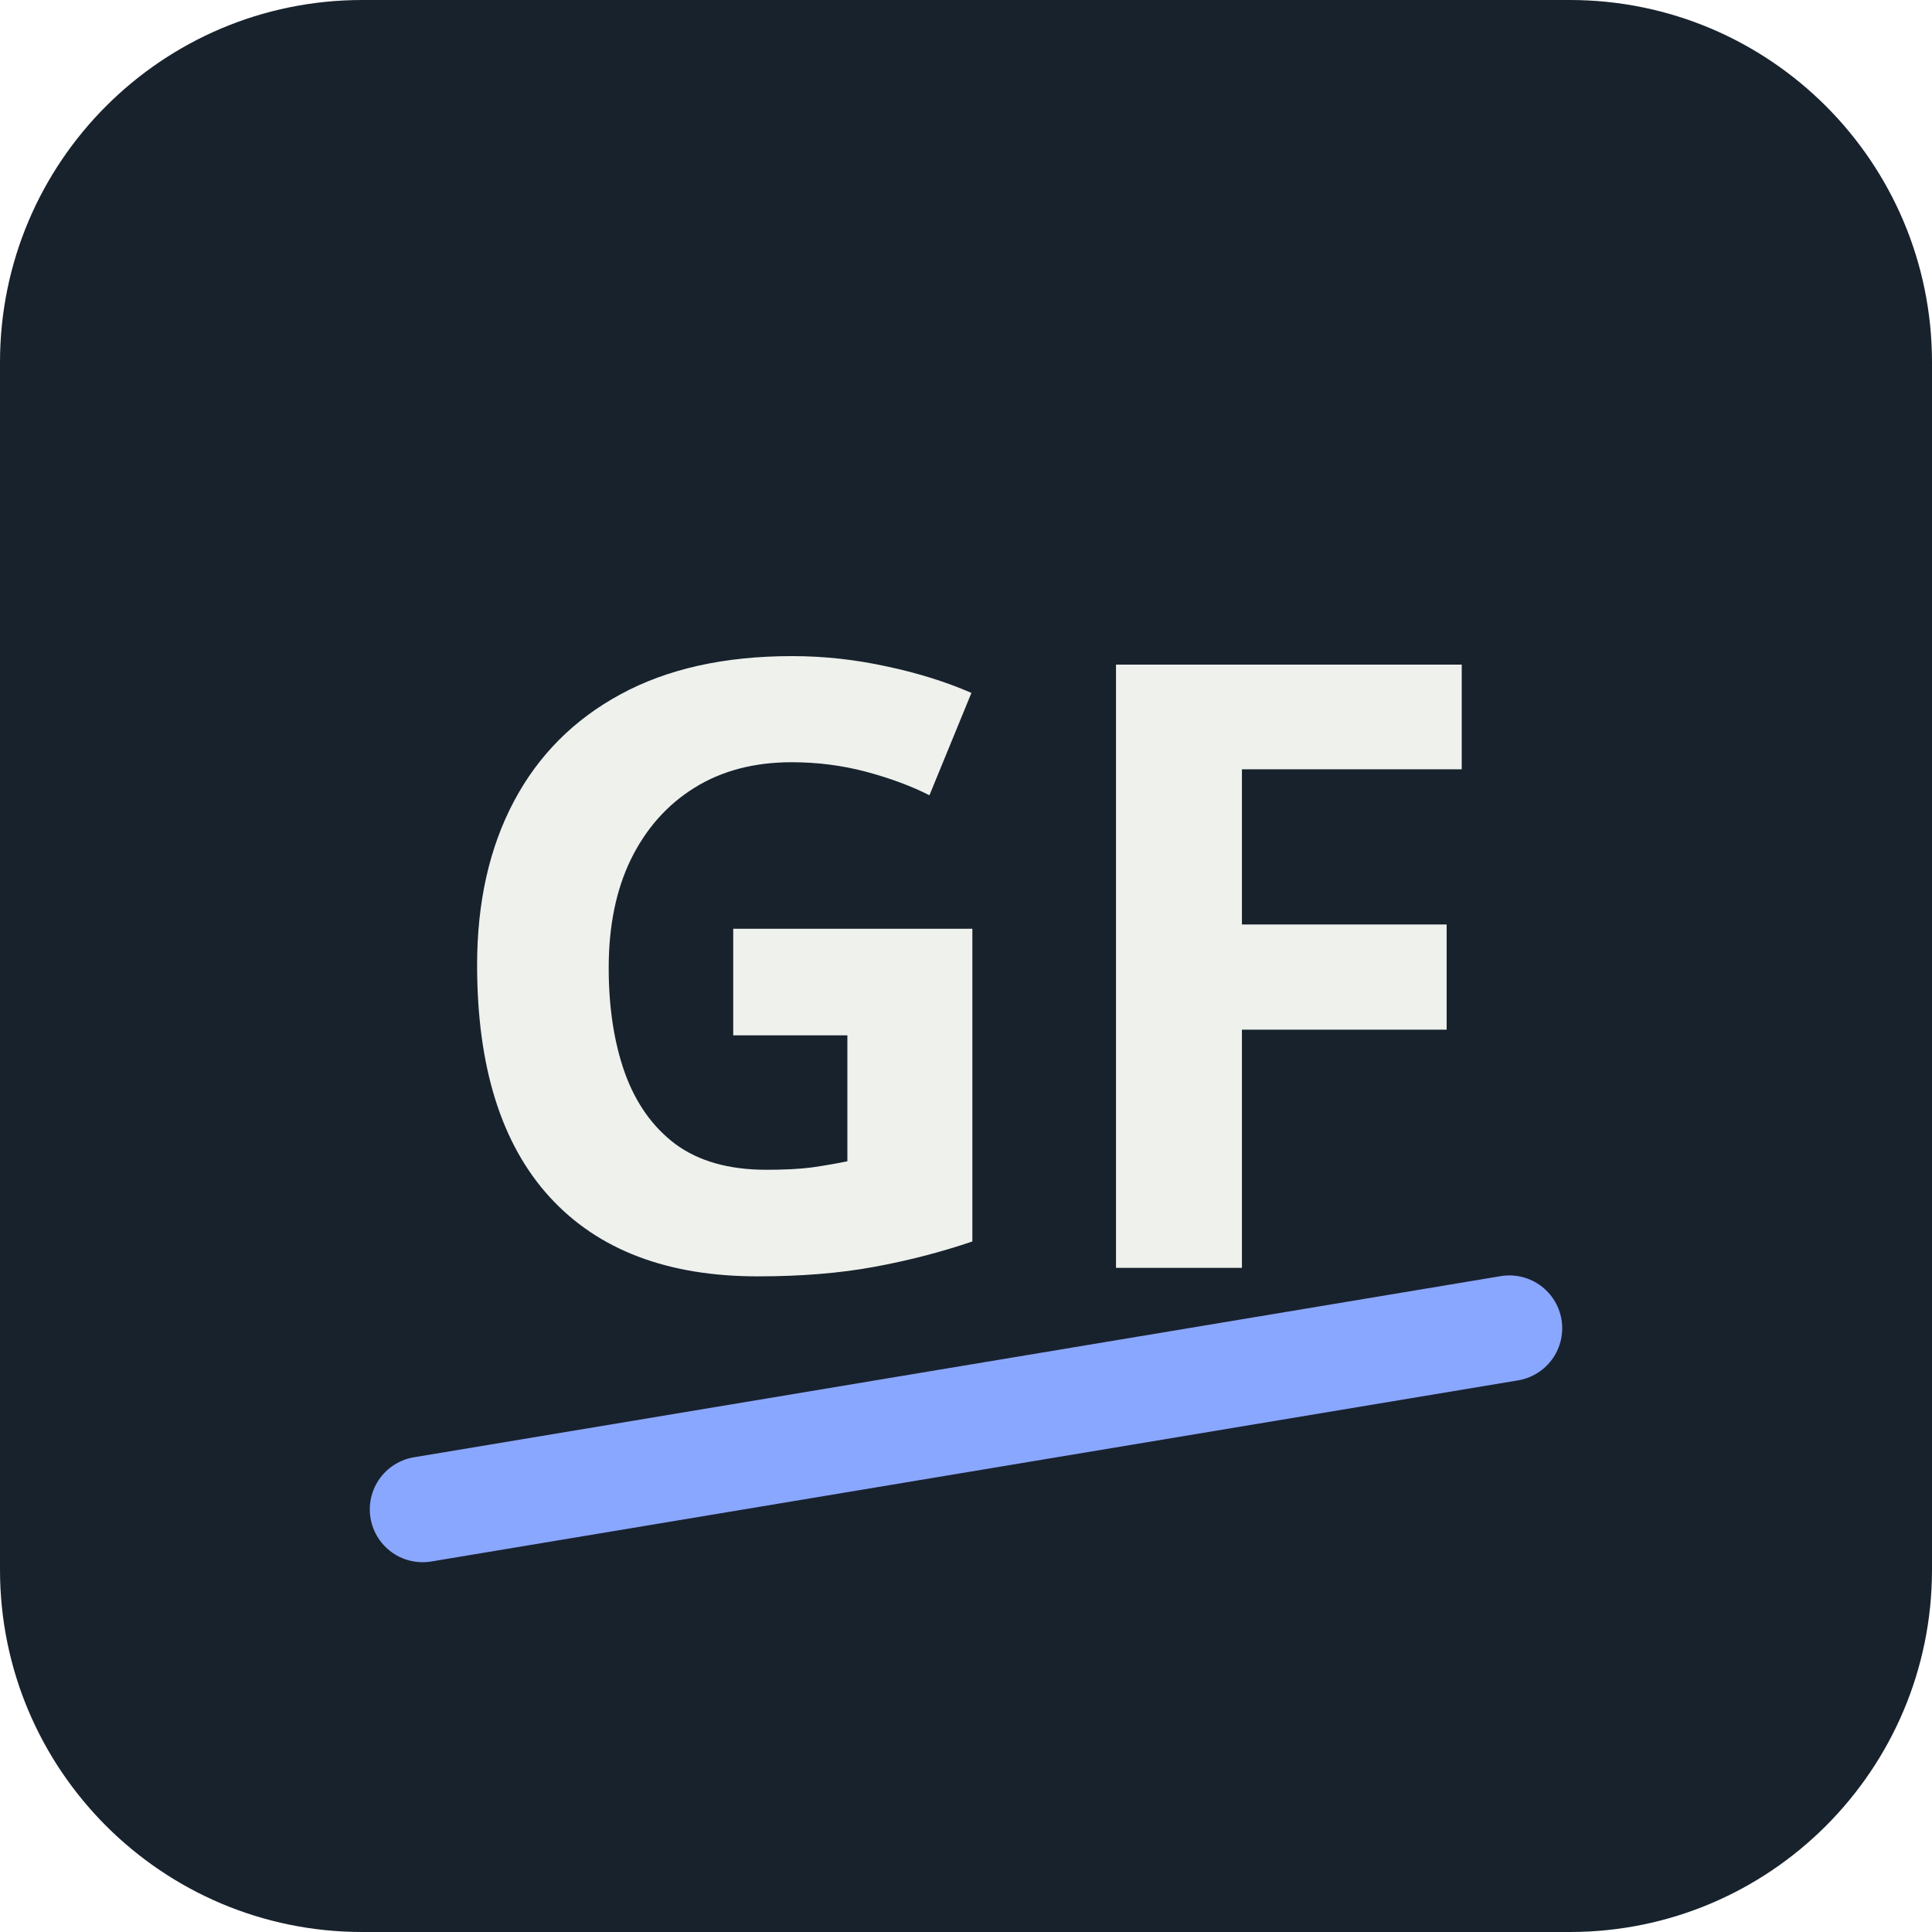
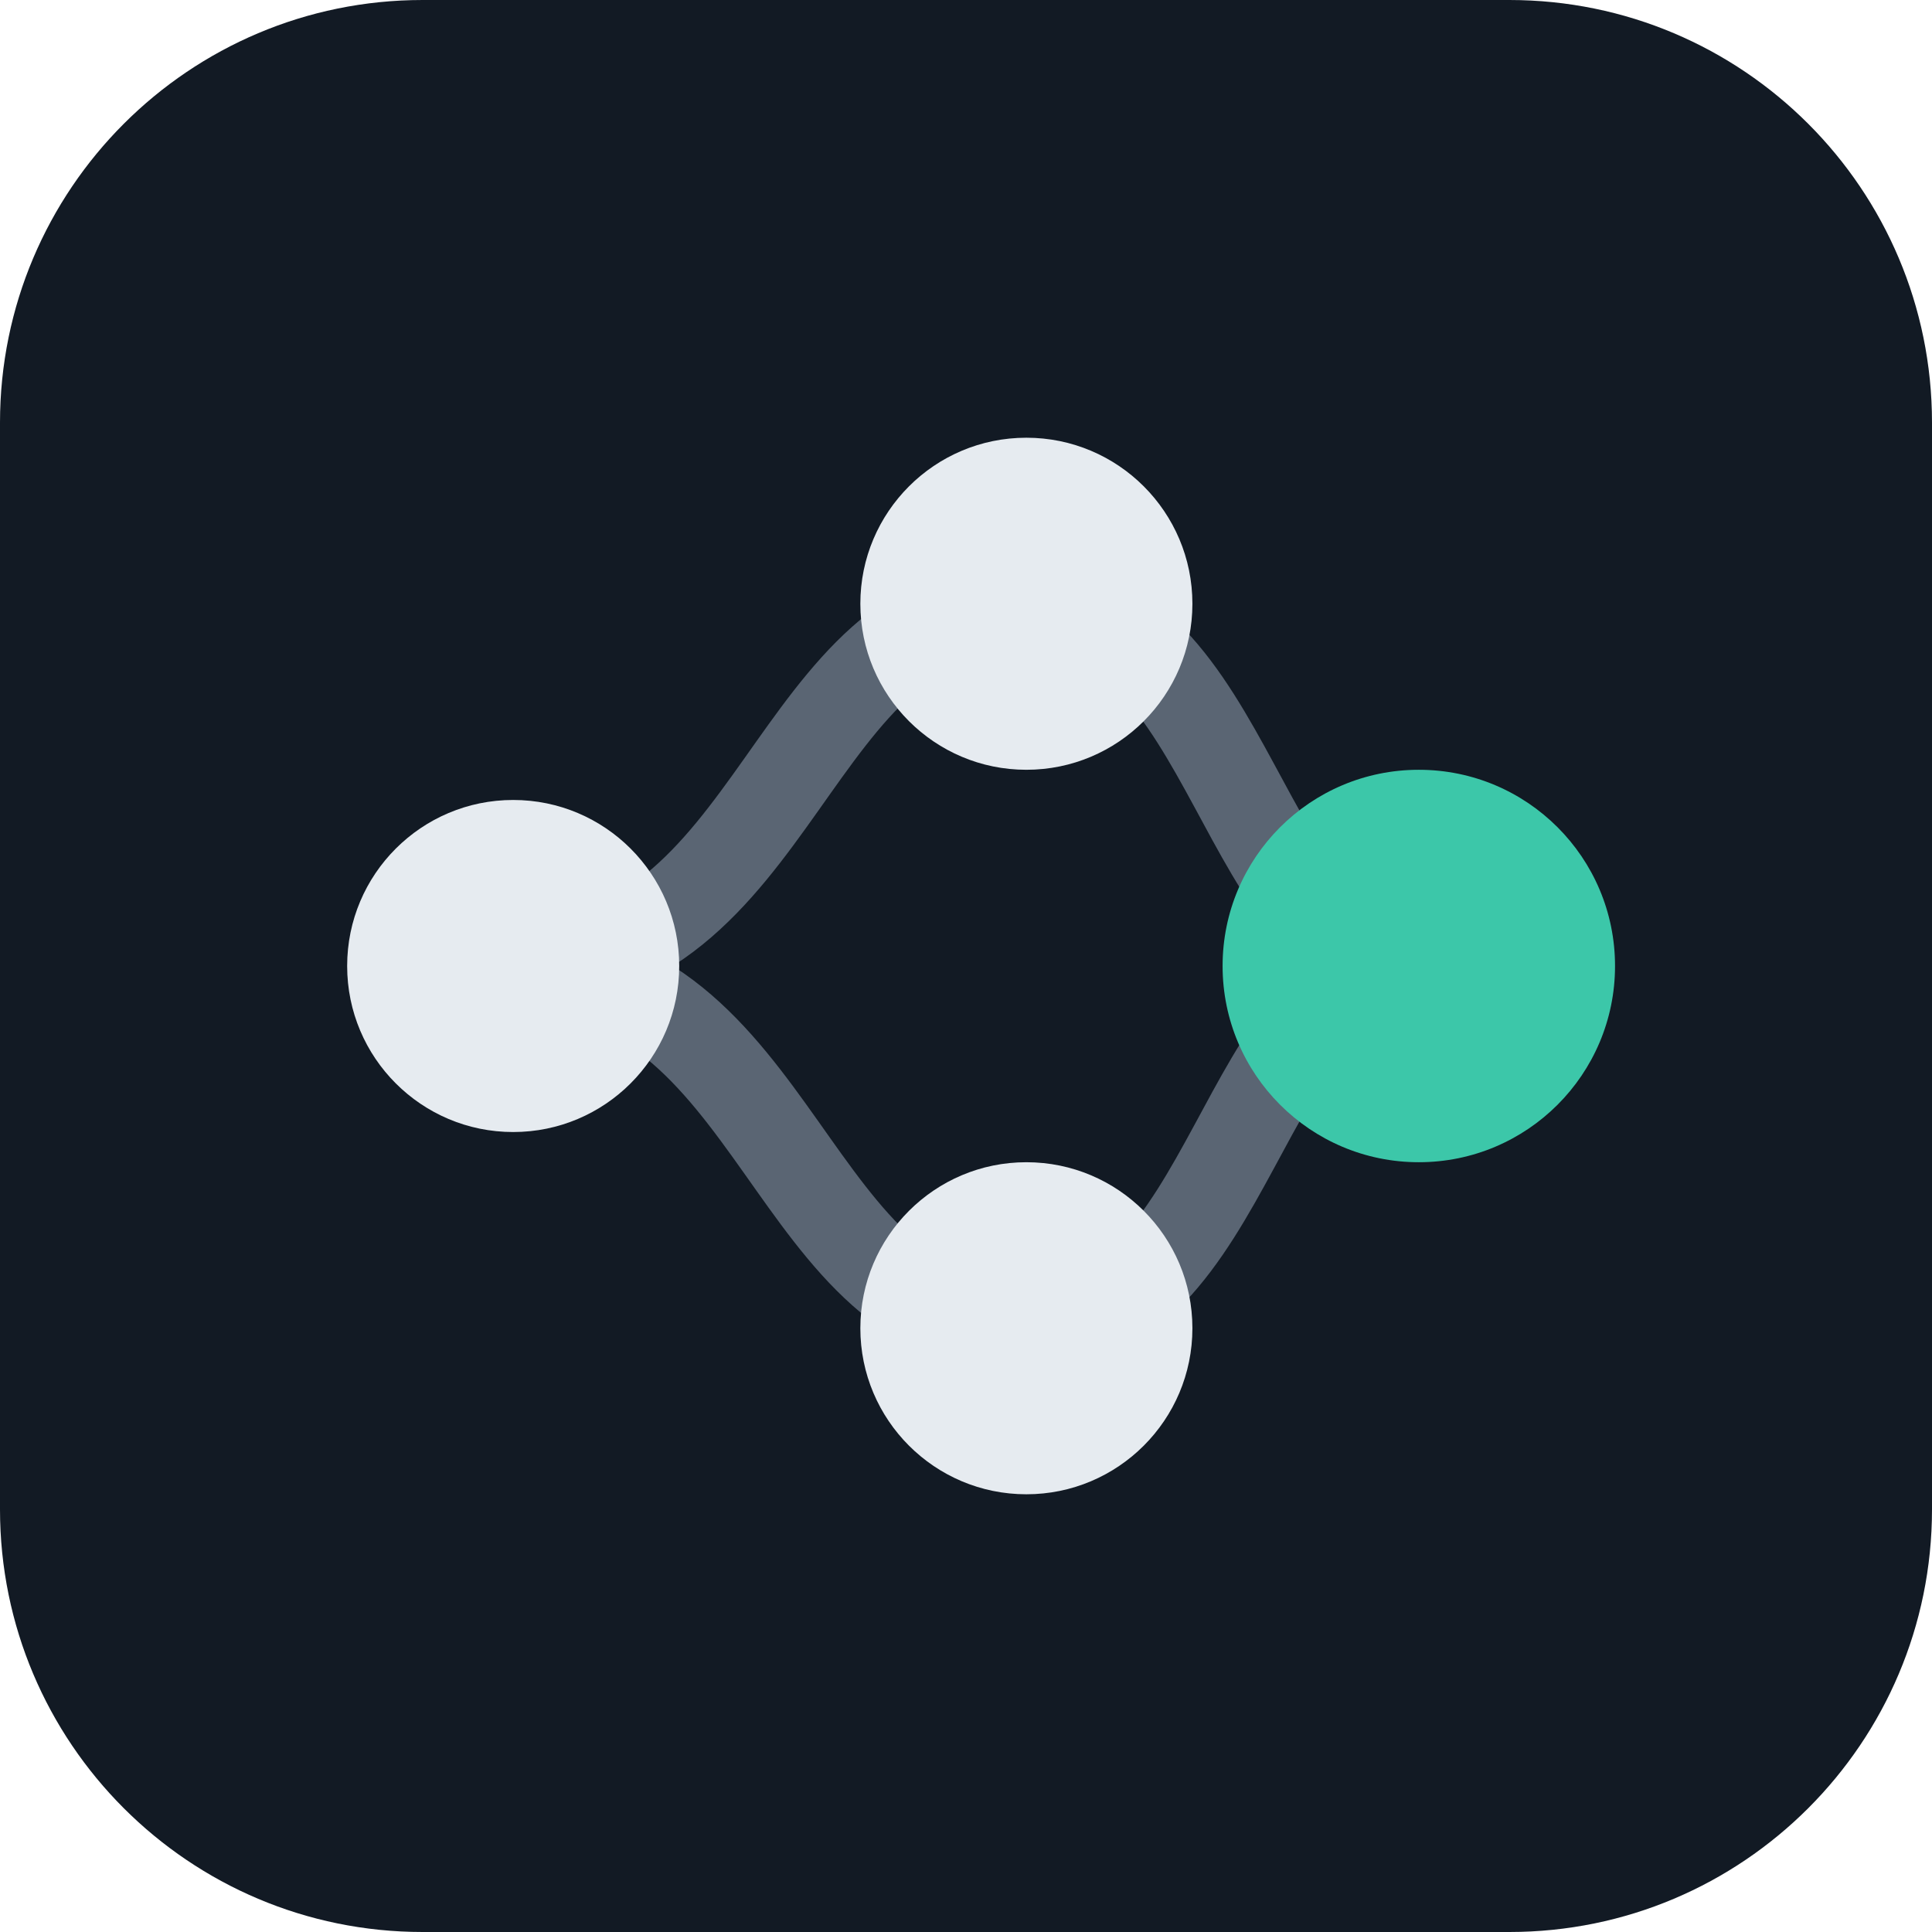
<svg xmlns="http://www.w3.org/2000/svg" viewBox="0 0 64 64">
-   <rect width="64" height="64" rx="12" fill="#18222d" />
-   <text x="32" y="42" font-family="IBM Plex Sans, system-ui, sans-serif" font-size="28" font-weight="600" text-anchor="middle" fill="#eef1ec">GF</text>
-   <path d="M14 50 L50 44" stroke="#8aa7ff" stroke-width="3.5" stroke-linecap="round" />
+   <rect width="64" height="64" rx="14" fill="#121a24" />
+   <path d="M17 32 C 26 32, 26 20, 34 20 M17 32 C 26 32, 26 44, 34 44 M34 20 C 41 20, 41 32, 47 32 M34 44 C 41 44, 41 32, 47 32" fill="none" stroke="#5a6573" stroke-width="3" stroke-linecap="round" />
+   <circle cx="17" cy="32" r="5.5" fill="#e6ebf0" />
+   <circle cx="34" cy="20" r="5.5" fill="#e6ebf0" />
+   <circle cx="34" cy="44" r="5.5" fill="#e6ebf0" />
+   <circle cx="47" cy="32" r="6.5" fill="#3cc7a9" />
</svg>
